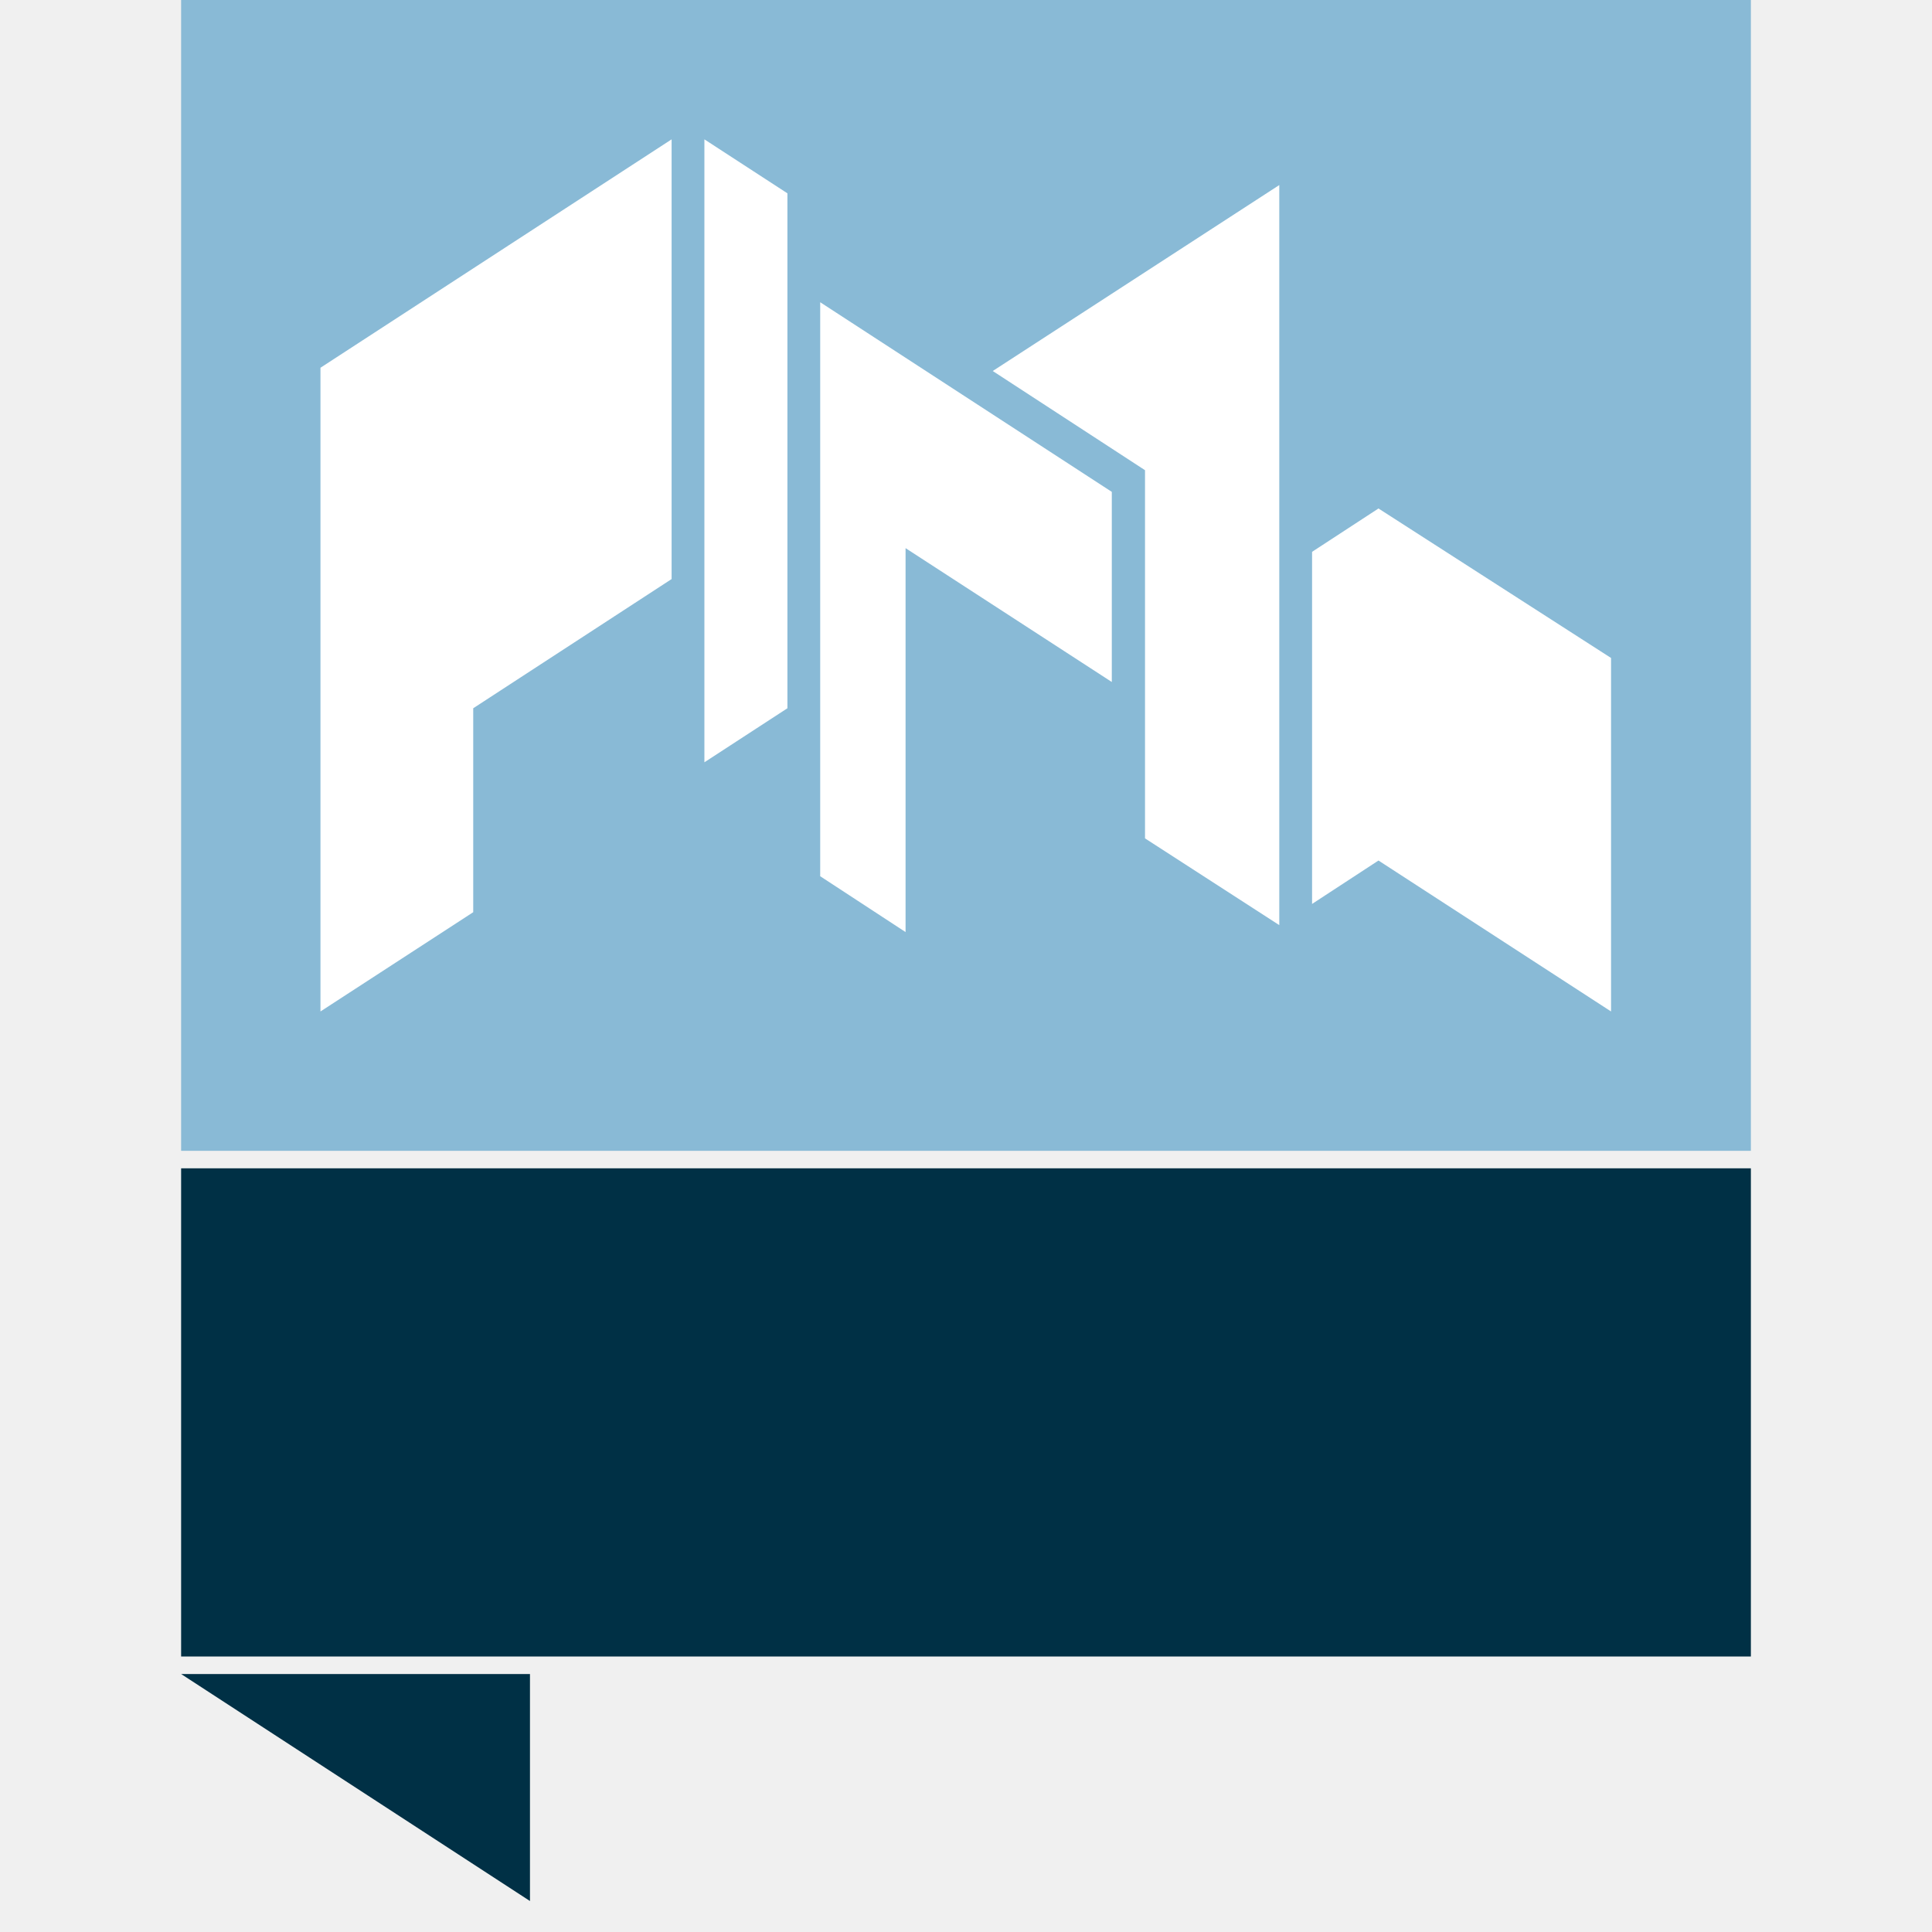
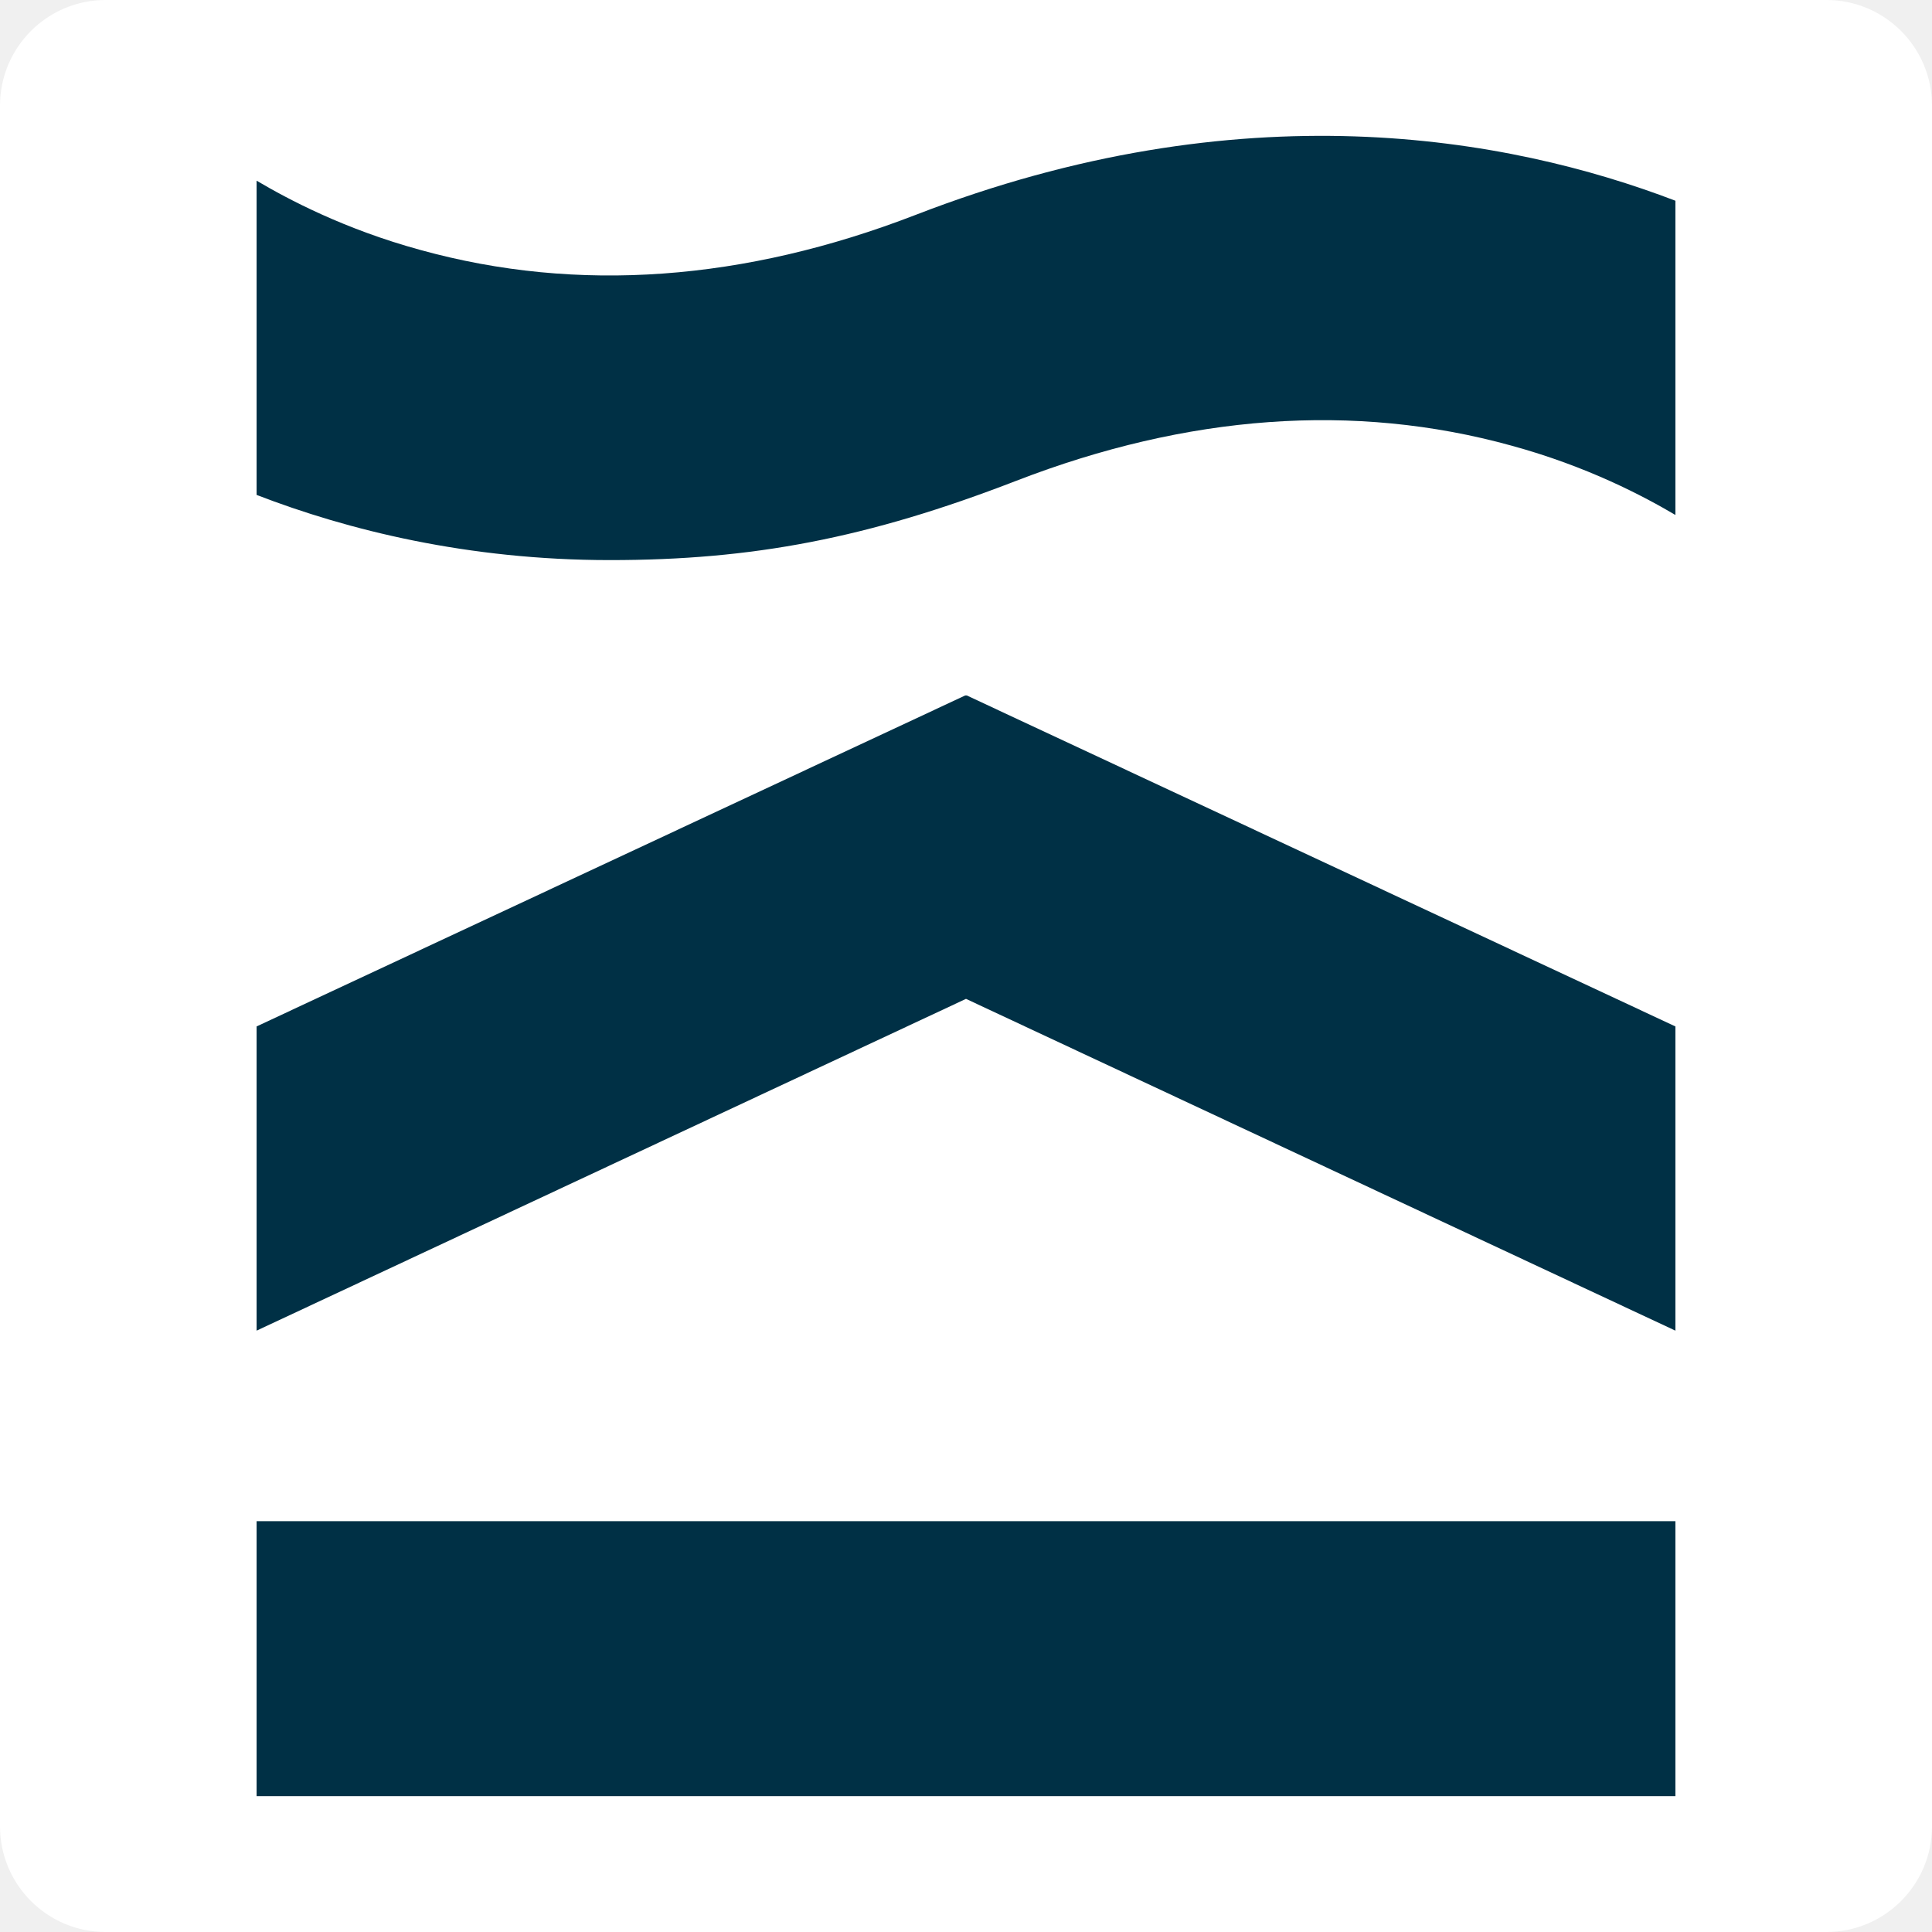
- <svg xmlns="http://www.w3.org/2000/svg" width="32" height="32" viewBox="0 0 32 32" fill="none">
-   <path d="M29 19.351H3V27.437H29V19.351Z" fill="#003045" />
-   <path d="M29 0H3V19.061H29V0Z" fill="#89BAD6" />
-   <path d="M13.585 14.513L14.999 15.438V9.079L18.415 11.296V8.147L13.585 5.006V14.513Z" fill="white" />
-   <path d="M7.838 15.109V11.731L11.124 9.591V2.308L5.308 6.091V16.753L7.838 15.109Z" fill="white" />
-   <path d="M18.965 7.788V13.886L21.189 15.323V3.065L16.443 6.145L18.965 7.788Z" fill="white" />
-   <path d="M11.667 2.308V12.626L13.042 11.731V4.654V3.202L11.667 2.308Z" fill="white" />
-   <path d="M22.832 8.422L21.732 9.14V14.972L22.832 14.253L26.684 16.753V10.898L22.832 8.422Z" fill="white" />
-   <path d="M3 27.727L8.778 31.487V27.727H3Z" fill="#003045" />
+ <svg xmlns="http://www.w3.org/2000/svg" width="128" height="128" viewBox="0 0 128 128" fill="none">
+   <rect width="128" height="128" rx="7" fill="white" />
+   <path d="M63.944 46.078L17 68.004V88.159L64 66.177L111 88.159V68.004L64.056 46.078H63.944ZM17 119H111V100.783H17V119ZM60.655 14.24C49.337 18.614 38.298 19.445 27.872 16.566C22.798 15.182 19.063 13.188 17 11.97V32.789C23.021 35.115 30.994 37.108 40.416 37.108C49.839 37.108 57.477 35.668 67.345 31.848C78.663 27.474 89.702 26.643 100.128 29.522C105.201 30.907 108.937 32.9 111 34.118V13.299C99.85 9.036 82.231 5.88 60.655 14.24Z" fill="#003045" />
</svg>
